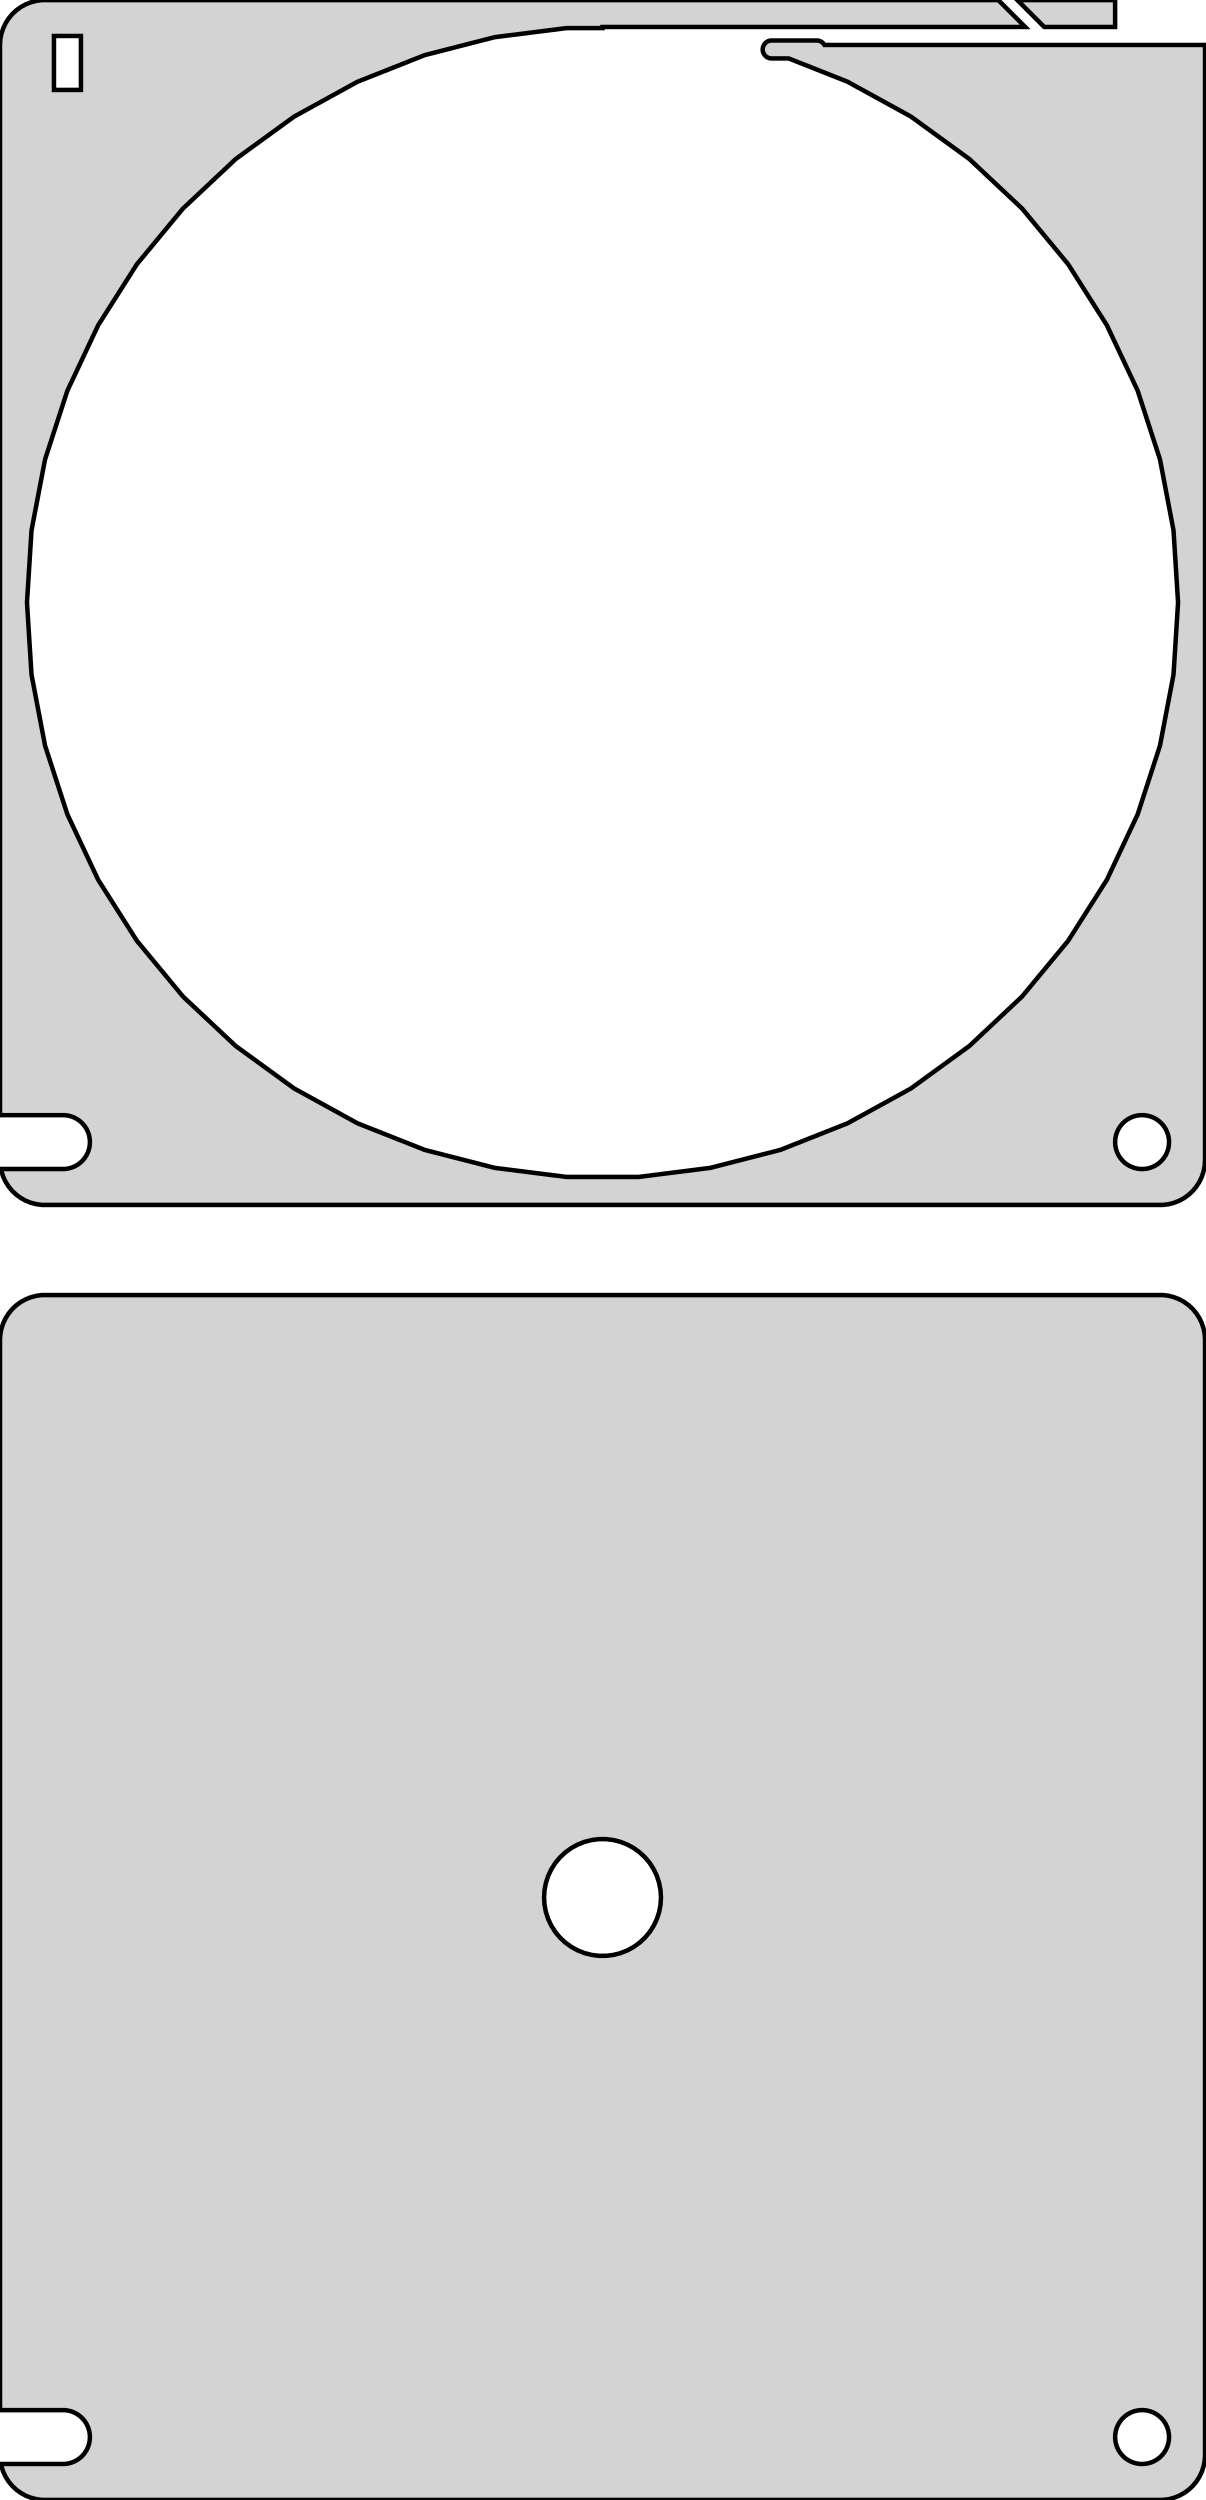
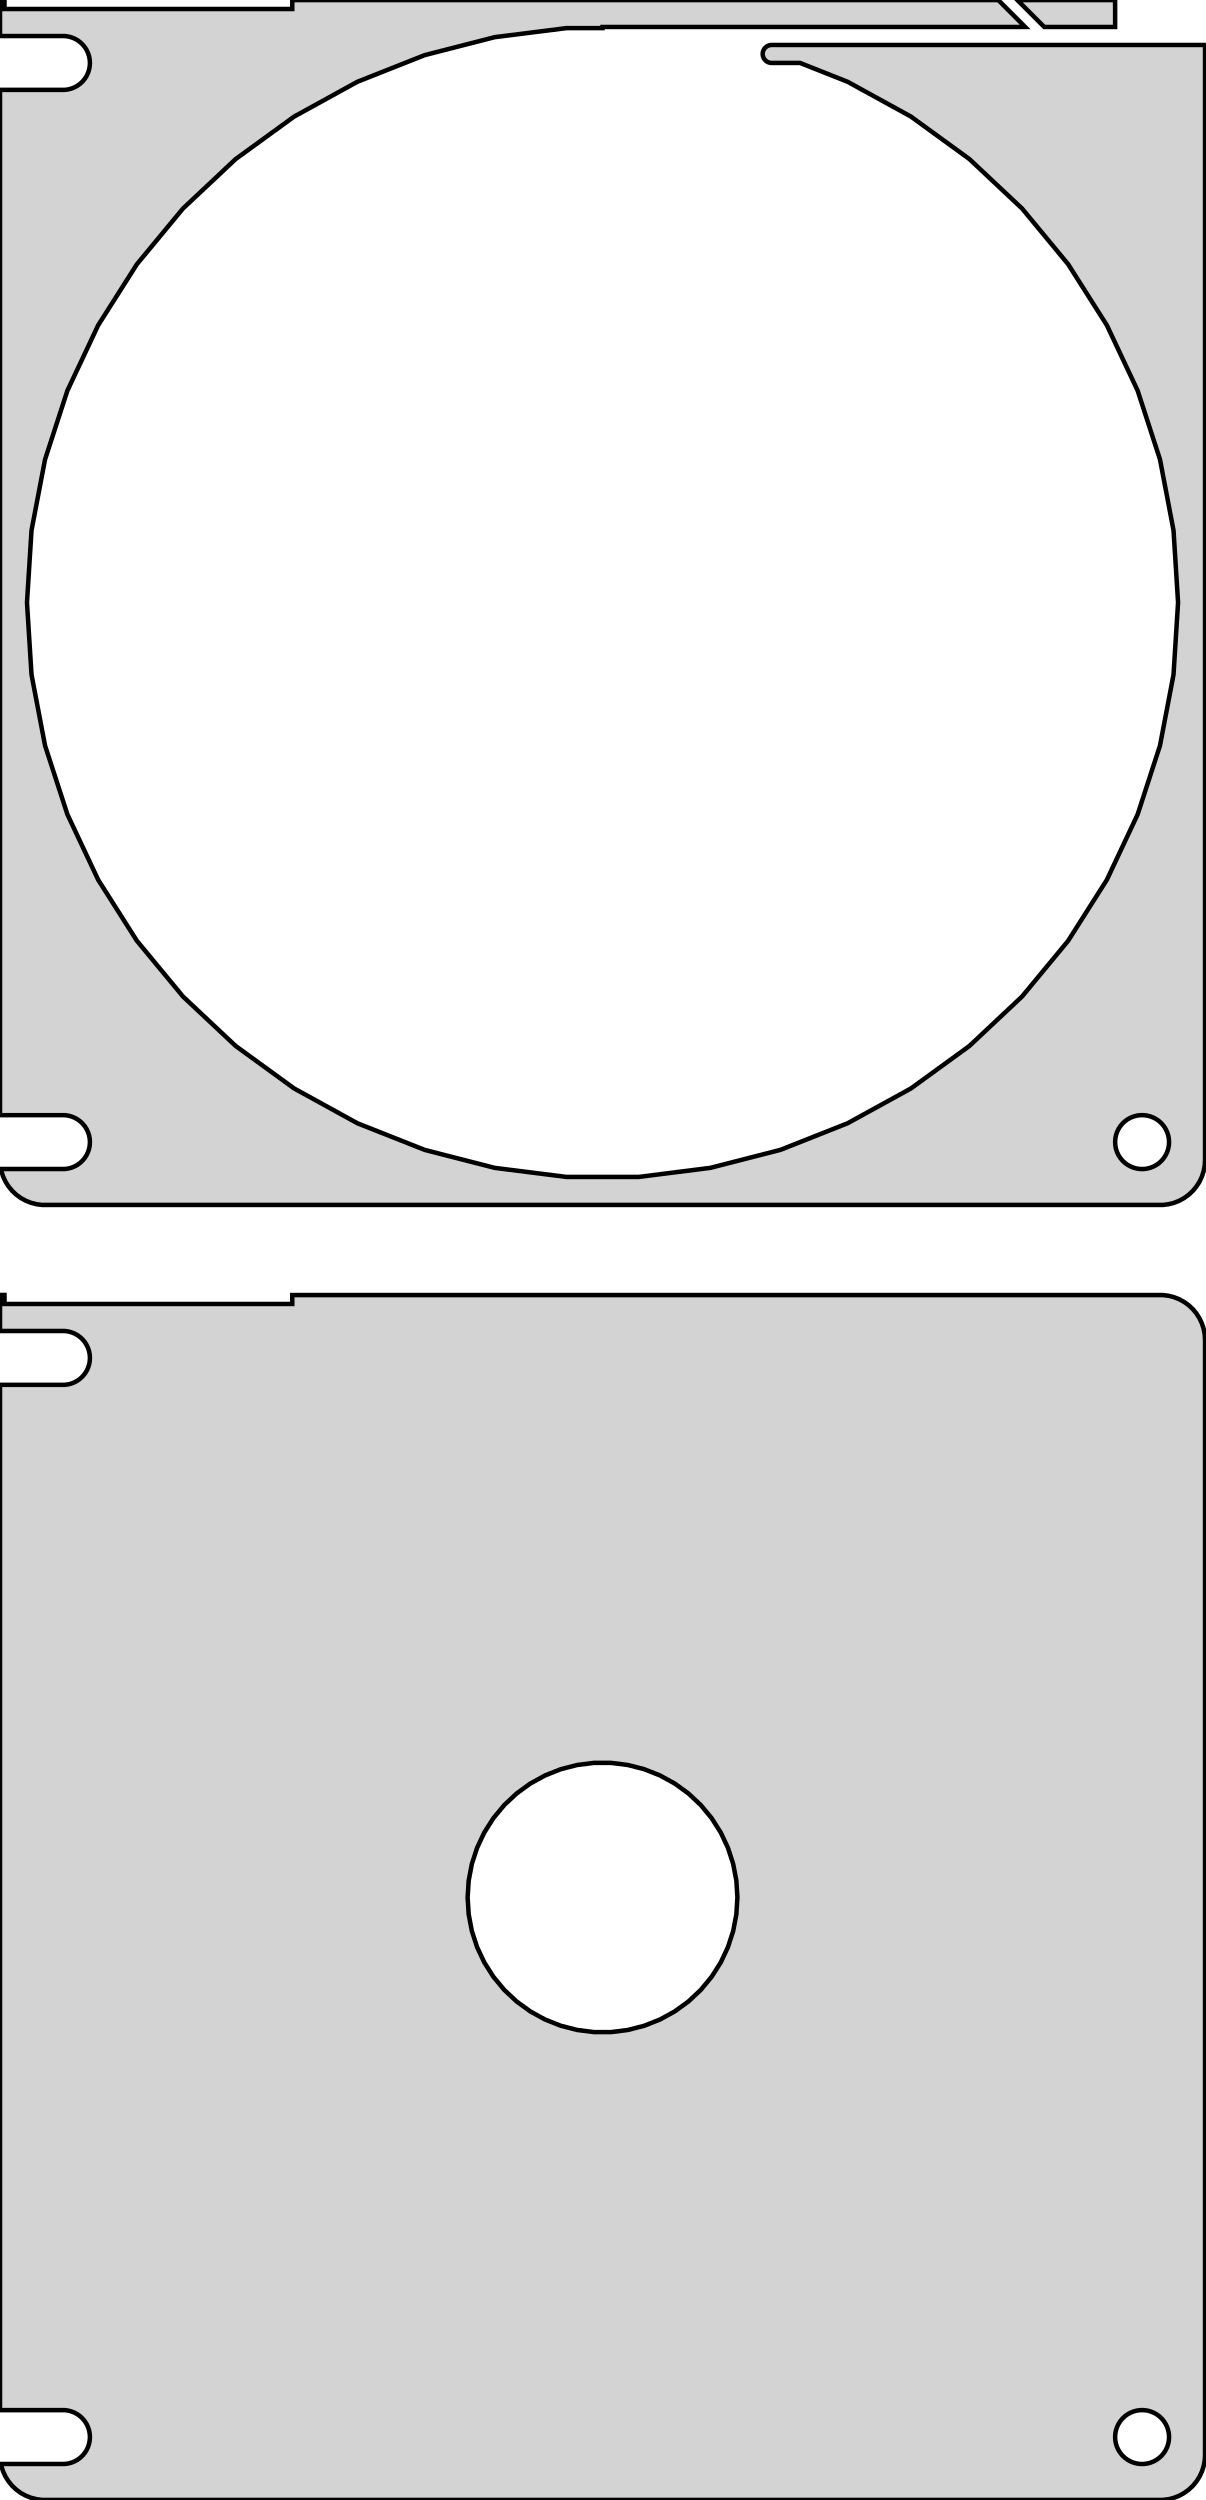
<svg xmlns="http://www.w3.org/2000/svg" width="134mm" height="278mm" viewBox="-67 -499 134 278" version="1.1">
-   <path d=" M 57,-498.99 L 46.131,-498.99 L 49.121,-496 L 57,-496 z M 62.937,-365.089 L 63.545,-365.245 L 64.129,-365.476 L 64.679,-365.778 L 65.187,-366.147 L 65.645,-366.577  L 66.045,-367.061 L 66.382,-367.591 L 66.649,-368.159 L 66.843,-368.757 L 66.961,-369.373 L 67,-370  L 67,-494 L 24.676,-494 L 24.62,-494.088 L 24.54,-494.185 L 24.448,-494.271 L 24.347,-494.344  L 24.237,-494.405 L 24.12,-494.451 L 23.998,-494.482 L 23.874,-494.498 L 18.748,-494.498 L 18.624,-494.482  L 18.502,-494.451 L 18.385,-494.405 L 18.275,-494.344 L 18.174,-494.271 L 18.082,-494.185 L 18.002,-494.088  L 17.935,-493.982 L 17.881,-493.868 L 17.842,-493.749 L 17.819,-493.625 L 17.811,-493.5 L 17.819,-493.375  L 17.842,-493.251 L 17.881,-493.132 L 17.935,-493.018 L 18.002,-492.912 L 18.082,-492.815 L 18.174,-492.729  L 18.275,-492.656 L 18.385,-492.595 L 18.502,-492.549 L 18.624,-492.518 L 18.748,-492.502 L 20.701,-492.502  L 27.25,-489.909 L 34.293,-486.037 L 40.795,-481.313 L 46.654,-475.811 L 51.777,-469.618 L 56.084,-462.832  L 59.506,-455.56 L 61.989,-447.916 L 63.495,-440.021 L 64,-432 L 63.495,-423.979 L 61.989,-416.084  L 59.506,-408.44 L 56.084,-401.168 L 51.777,-394.382 L 46.654,-388.189 L 40.795,-382.687 L 34.293,-377.963  L 27.25,-374.091 L 19.777,-371.132 L 11.992,-369.134 L 4.019,-368.126 L -4.019,-368.126 L -11.992,-369.134  L -19.777,-371.132 L -27.25,-374.091 L -34.293,-377.963 L -40.795,-382.687 L -46.654,-388.189 L -51.777,-394.382  L -56.084,-401.168 L -59.506,-408.44 L -61.989,-416.084 L -63.495,-423.979 L -64,-432 L -63.495,-440.021  L -61.989,-447.916 L -59.506,-455.56 L -56.084,-462.832 L -51.777,-469.618 L -46.654,-475.811 L -40.795,-481.313  L -34.293,-486.037 L -27.25,-489.909 L -19.777,-492.868 L -11.992,-494.866 L -4.019,-495.874 L 0,-495.874  L 0,-496 L 47,-496 L 44.01,-498.99 L -62.314,-498.99 L -62.937,-498.911 L -63.545,-498.755  L -64.129,-498.524 L -64.679,-498.222 L -65.187,-497.853 L -65.645,-497.423 L -66.045,-496.939 L -66.382,-496.409  L -66.649,-495.841 L -66.843,-495.243 L -66.961,-494.627 L -67,-494 L -67,-374.994 L -59.812,-374.994  L -59.438,-374.947 L -59.073,-374.853 L -58.723,-374.714 L -58.392,-374.533 L -58.088,-374.312 L -57.813,-374.054  L -57.573,-373.763 L -57.371,-373.445 L -57.211,-373.104 L -57.094,-372.746 L -57.024,-372.376 L -57,-372  L -57.024,-371.624 L -57.094,-371.254 L -57.211,-370.896 L -57.371,-370.555 L -57.573,-370.237 L -57.813,-369.946  L -58.088,-369.688 L -58.392,-369.467 L -58.723,-369.286 L -59.073,-369.147 L -59.438,-369.053 L -59.812,-369.006  L -66.891,-369.006 L -66.843,-368.757 L -66.649,-368.159 L -66.382,-367.591 L -66.045,-367.061 L -65.645,-366.577  L -65.187,-366.147 L -64.679,-365.778 L -64.129,-365.476 L -63.545,-365.245 L -62.937,-365.089 L -62.314,-365.01  L 62.314,-365.01 z M -61,-489 L -61,-495 L -58,-495 L -58,-489 z M 59.812,-369.006 L 59.438,-369.053 L 59.073,-369.147 L 58.723,-369.286 L 58.392,-369.467 L 58.088,-369.688  L 57.813,-369.946 L 57.573,-370.237 L 57.371,-370.555 L 57.211,-370.896 L 57.094,-371.254 L 57.024,-371.624  L 57,-372 L 57.024,-372.376 L 57.094,-372.746 L 57.211,-373.104 L 57.371,-373.445 L 57.573,-373.763  L 57.813,-374.054 L 58.088,-374.312 L 58.392,-374.533 L 58.723,-374.714 L 59.073,-374.853 L 59.438,-374.947  L 59.812,-374.994 L 60.188,-374.994 L 60.562,-374.947 L 60.927,-374.853 L 61.277,-374.714 L 61.608,-374.533  L 61.912,-374.312 L 62.187,-374.054 L 62.427,-373.763 L 62.629,-373.445 L 62.789,-373.104 L 62.906,-372.746  L 62.976,-372.376 L 63,-372 L 62.976,-371.624 L 62.906,-371.254 L 62.789,-370.896 L 62.629,-370.555  L 62.427,-370.237 L 62.187,-369.946 L 61.912,-369.688 L 61.608,-369.467 L 61.277,-369.286 L 60.927,-369.147  L 60.562,-369.053 L 60.188,-369.006 z M 62.937,-221.089 L 63.545,-221.245 L 64.129,-221.476 L 64.679,-221.778 L 65.187,-222.147 L 65.645,-222.577  L 66.045,-223.061 L 66.382,-223.591 L 66.649,-224.159 L 66.843,-224.757 L 66.961,-225.373 L 67,-226  L 67,-350 L 66.961,-350.627 L 66.843,-351.243 L 66.649,-351.841 L 66.382,-352.409 L 66.045,-352.939  L 65.645,-353.423 L 65.187,-353.853 L 64.679,-354.222 L 64.129,-354.524 L 63.545,-354.755 L 62.937,-354.911  L 62.314,-354.99 L -62.314,-354.99 L -62.937,-354.911 L -63.545,-354.755 L -64.129,-354.524 L -64.679,-354.222  L -65.187,-353.853 L -65.645,-353.423 L -66.045,-352.939 L -66.382,-352.409 L -66.649,-351.841 L -66.843,-351.243  L -66.961,-350.627 L -67,-350 L -67,-230.994 L -59.812,-230.994 L -59.438,-230.947 L -59.073,-230.853  L -58.723,-230.714 L -58.392,-230.533 L -58.088,-230.312 L -57.813,-230.054 L -57.573,-229.763 L -57.371,-229.445  L -57.211,-229.104 L -57.094,-228.746 L -57.024,-228.376 L -57,-228 L -57.024,-227.624 L -57.094,-227.254  L -57.211,-226.896 L -57.371,-226.555 L -57.573,-226.237 L -57.813,-225.946 L -58.088,-225.688 L -58.392,-225.467  L -58.723,-225.286 L -59.073,-225.147 L -59.438,-225.053 L -59.812,-225.006 L -66.891,-225.006 L -66.843,-224.757  L -66.649,-224.159 L -66.382,-223.591 L -66.045,-223.061 L -65.645,-222.577 L -65.187,-222.147 L -64.679,-221.778  L -64.129,-221.476 L -63.545,-221.245 L -62.937,-221.089 L -62.314,-221.01 L 62.314,-221.01 z M -0.408,-281.513 L -1.218,-281.615 L -2.009,-281.818 L -2.768,-282.119 L -3.483,-282.512 L -4.143,-282.992  L -4.738,-283.55 L -5.259,-284.179 L -5.696,-284.869 L -6.044,-285.607 L -6.296,-286.384 L -6.449,-287.185  L -6.5,-288 L -6.449,-288.815 L -6.296,-289.616 L -6.044,-290.393 L -5.696,-291.131 L -5.259,-291.821  L -4.738,-292.45 L -4.143,-293.008 L -3.483,-293.488 L -2.768,-293.881 L -2.009,-294.182 L -1.218,-294.385  L -0.408,-294.487 L 0.408,-294.487 L 1.218,-294.385 L 2.009,-294.182 L 2.768,-293.881 L 3.483,-293.488  L 4.143,-293.008 L 4.738,-292.45 L 5.259,-291.821 L 5.696,-291.131 L 6.044,-290.393 L 6.296,-289.616  L 6.449,-288.815 L 6.5,-288 L 6.449,-287.185 L 6.296,-286.384 L 6.044,-285.607 L 5.696,-284.869  L 5.259,-284.179 L 4.738,-283.55 L 4.143,-282.992 L 3.483,-282.512 L 2.768,-282.119 L 2.009,-281.818  L 1.218,-281.615 L 0.408,-281.513 z M 59.812,-225.006 L 59.438,-225.053 L 59.073,-225.147 L 58.723,-225.286 L 58.392,-225.467 L 58.088,-225.688  L 57.813,-225.946 L 57.573,-226.237 L 57.371,-226.555 L 57.211,-226.896 L 57.094,-227.254 L 57.024,-227.624  L 57,-228 L 57.024,-228.376 L 57.094,-228.746 L 57.211,-229.104 L 57.371,-229.445 L 57.573,-229.763  L 57.813,-230.054 L 58.088,-230.312 L 58.392,-230.533 L 58.723,-230.714 L 59.073,-230.853 L 59.438,-230.947  L 59.812,-230.994 L 60.188,-230.994 L 60.562,-230.947 L 60.927,-230.853 L 61.277,-230.714 L 61.608,-230.533  L 61.912,-230.312 L 62.187,-230.054 L 62.427,-229.763 L 62.629,-229.445 L 62.789,-229.104 L 62.906,-228.746  L 62.976,-228.376 L 63,-228 L 62.976,-227.624 L 62.906,-227.254 L 62.789,-226.896 L 62.629,-226.555  L 62.427,-226.237 L 62.187,-225.946 L 61.912,-225.688 L 61.608,-225.467 L 61.277,-225.286 L 60.927,-225.147  L 60.562,-225.053 L 60.188,-225.006 z " stroke="black" fill="lightgray" stroke-width="0.5" />
+   <path d=" M 62.937,-365.089 L 63.545,-365.245 L 64.129,-365.476 L 64.679,-365.778 L 65.187,-366.147 L 65.645,-366.577  L 66.045,-367.061 L 66.382,-367.591 L 66.649,-368.159 L 66.843,-368.757 L 66.961,-369.373 L 67,-370  L 67,-494 L 19.561,-494 L 19.561,-493.998 L 18.748,-493.998 L 18.624,-493.982 L 18.502,-493.951  L 18.385,-493.905 L 18.275,-493.844 L 18.174,-493.771 L 18.082,-493.685 L 18.002,-493.588 L 17.935,-493.482  L 17.881,-493.368 L 17.842,-493.249 L 17.819,-493.125 L 17.811,-493 L 17.819,-492.875 L 17.842,-492.751  L 17.881,-492.632 L 17.935,-492.518 L 18.002,-492.412 L 18.082,-492.315 L 18.174,-492.229 L 18.275,-492.156  L 18.385,-492.095 L 18.502,-492.049 L 18.624,-492.018 L 18.748,-492.002 L 21.963,-492.002 L 27.25,-489.909  L 34.293,-486.037 L 40.795,-481.313 L 46.654,-475.811 L 51.777,-469.618 L 56.084,-462.832 L 59.506,-455.56  L 61.989,-447.916 L 63.495,-440.021 L 64,-432 L 63.495,-423.979 L 61.989,-416.084 L 59.506,-408.44  L 56.084,-401.168 L 51.777,-394.382 L 46.654,-388.189 L 40.795,-382.687 L 34.293,-377.963 L 27.25,-374.091  L 19.777,-371.132 L 11.992,-369.134 L 4.019,-368.126 L -4.019,-368.126 L -11.992,-369.134 L -19.777,-371.132  L -27.25,-374.091 L -34.293,-377.963 L -40.795,-382.687 L -46.654,-388.189 L -51.777,-394.382 L -56.084,-401.168  L -59.506,-408.44 L -61.989,-416.084 L -63.495,-423.979 L -64,-432 L -63.495,-440.021 L -61.989,-447.916  L -59.506,-455.56 L -56.084,-462.832 L -51.777,-469.618 L -46.654,-475.811 L -40.795,-481.313 L -34.293,-486.037  L -27.25,-489.909 L -19.777,-492.868 L -11.992,-494.866 L -4.019,-495.874 L 0,-495.874 L 0,-496  L 47,-496 L 44.01,-498.99 L -34.5,-498.99 L -34.5,-498 L -66.5,-498 L -66.5,-499  L -67,-499 L -67,-494.994 L -59.812,-494.994 L -59.438,-494.947 L -59.073,-494.853 L -58.723,-494.714  L -58.392,-494.533 L -58.088,-494.312 L -57.813,-494.054 L -57.573,-493.763 L -57.371,-493.445 L -57.211,-493.104  L -57.094,-492.746 L -57.024,-492.376 L -57,-492 L -57.024,-491.624 L -57.094,-491.254 L -57.211,-490.896  L -57.371,-490.555 L -57.573,-490.237 L -57.813,-489.946 L -58.088,-489.688 L -58.392,-489.467 L -58.723,-489.286  L -59.073,-489.147 L -59.438,-489.053 L -59.812,-489.006 L -67,-489.006 L -67,-374.994 L -59.812,-374.994  L -59.438,-374.947 L -59.073,-374.853 L -58.723,-374.714 L -58.392,-374.533 L -58.088,-374.312 L -57.813,-374.054  L -57.573,-373.763 L -57.371,-373.445 L -57.211,-373.104 L -57.094,-372.746 L -57.024,-372.376 L -57,-372  L -57.024,-371.624 L -57.094,-371.254 L -57.211,-370.896 L -57.371,-370.555 L -57.573,-370.237 L -57.813,-369.946  L -58.088,-369.688 L -58.392,-369.467 L -58.723,-369.286 L -59.073,-369.147 L -59.438,-369.053 L -59.812,-369.006  L -66.891,-369.006 L -66.843,-368.757 L -66.649,-368.159 L -66.382,-367.591 L -66.045,-367.061 L -65.645,-366.577  L -65.187,-366.147 L -64.679,-365.778 L -64.129,-365.476 L -63.545,-365.245 L -62.937,-365.089 L -62.314,-365.01  L 62.314,-365.01 z M 59.812,-369.006 L 59.438,-369.053 L 59.073,-369.147 L 58.723,-369.286 L 58.392,-369.467 L 58.088,-369.688  L 57.813,-369.946 L 57.573,-370.237 L 57.371,-370.555 L 57.211,-370.896 L 57.094,-371.254 L 57.024,-371.624  L 57,-372 L 57.024,-372.376 L 57.094,-372.746 L 57.211,-373.104 L 57.371,-373.445 L 57.573,-373.763  L 57.813,-374.054 L 58.088,-374.312 L 58.392,-374.533 L 58.723,-374.714 L 59.073,-374.853 L 59.438,-374.947  L 59.812,-374.994 L 60.188,-374.994 L 60.562,-374.947 L 60.927,-374.853 L 61.277,-374.714 L 61.608,-374.533  L 61.912,-374.312 L 62.187,-374.054 L 62.427,-373.763 L 62.629,-373.445 L 62.789,-373.104 L 62.906,-372.746  L 62.976,-372.376 L 63,-372 L 62.976,-371.624 L 62.906,-371.254 L 62.789,-370.896 L 62.629,-370.555  L 62.427,-370.237 L 62.187,-369.946 L 61.912,-369.688 L 61.608,-369.467 L 61.277,-369.286 L 60.927,-369.147  L 60.562,-369.053 L 60.188,-369.006 z M 57,-498.99 L 46.131,-498.99 L 49.121,-496 L 57,-496 z M 62.937,-221.089 L 63.545,-221.245 L 64.129,-221.476 L 64.679,-221.778 L 65.187,-222.147 L 65.645,-222.577  L 66.045,-223.061 L 66.382,-223.591 L 66.649,-224.159 L 66.843,-224.757 L 66.961,-225.373 L 67,-226  L 67,-350 L 66.961,-350.627 L 66.843,-351.243 L 66.649,-351.841 L 66.382,-352.409 L 66.045,-352.939  L 65.645,-353.423 L 65.187,-353.853 L 64.679,-354.222 L 64.129,-354.524 L 63.545,-354.755 L 62.937,-354.911  L 62.314,-354.99 L -34.5,-354.99 L -34.5,-354 L -66.5,-354 L -66.5,-355 L -67,-355  L -67,-350.994 L -59.812,-350.994 L -59.438,-350.947 L -59.073,-350.853 L -58.723,-350.714 L -58.392,-350.533  L -58.088,-350.312 L -57.813,-350.054 L -57.573,-349.763 L -57.371,-349.445 L -57.211,-349.104 L -57.094,-348.746  L -57.024,-348.376 L -57,-348 L -57.024,-347.624 L -57.094,-347.254 L -57.211,-346.896 L -57.371,-346.555  L -57.573,-346.237 L -57.813,-345.946 L -58.088,-345.688 L -58.392,-345.467 L -58.723,-345.286 L -59.073,-345.147  L -59.438,-345.053 L -59.812,-345.006 L -67,-345.006 L -67,-230.994 L -59.812,-230.994 L -59.438,-230.947  L -59.073,-230.853 L -58.723,-230.714 L -58.392,-230.533 L -58.088,-230.312 L -57.813,-230.054 L -57.573,-229.763  L -57.371,-229.445 L -57.211,-229.104 L -57.094,-228.746 L -57.024,-228.376 L -57,-228 L -57.024,-227.624  L -57.094,-227.254 L -57.211,-226.896 L -57.371,-226.555 L -57.573,-226.237 L -57.813,-225.946 L -58.088,-225.688  L -58.392,-225.467 L -58.723,-225.286 L -59.073,-225.147 L -59.438,-225.053 L -59.812,-225.006 L -66.891,-225.006  L -66.843,-224.757 L -66.649,-224.159 L -66.382,-223.591 L -66.045,-223.061 L -65.645,-222.577 L -65.187,-222.147  L -64.679,-221.778 L -64.129,-221.476 L -63.545,-221.245 L -62.937,-221.089 L -62.314,-221.01 L 62.314,-221.01  z M -0.942,-273.03 L -2.811,-273.266 L -4.635,-273.734 L -6.387,-274.428 L -8.037,-275.335 L -9.561,-276.442  L -10.934,-277.732 L -12.135,-279.183 L -13.145,-280.774 L -13.947,-282.478 L -14.529,-284.27 L -14.882,-286.12  L -15,-288 L -14.882,-289.88 L -14.529,-291.73 L -13.947,-293.522 L -13.145,-295.226 L -12.135,-296.817  L -10.934,-298.268 L -9.561,-299.558 L -8.037,-300.665 L -6.387,-301.572 L -4.635,-302.266 L -2.811,-302.734  L -0.942,-302.97 L 0.942,-302.97 L 2.811,-302.734 L 4.635,-302.266 L 6.387,-301.572 L 8.037,-300.665  L 9.561,-299.558 L 10.934,-298.268 L 12.135,-296.817 L 13.145,-295.226 L 13.947,-293.522 L 14.529,-291.73  L 14.882,-289.88 L 15,-288 L 14.882,-286.12 L 14.529,-284.27 L 13.947,-282.478 L 13.145,-280.774  L 12.135,-279.183 L 10.934,-277.732 L 9.561,-276.442 L 8.037,-275.335 L 6.387,-274.428 L 4.635,-273.734  L 2.811,-273.266 L 0.942,-273.03 z M 59.812,-225.006 L 59.438,-225.053 L 59.073,-225.147 L 58.723,-225.286 L 58.392,-225.467 L 58.088,-225.688  L 57.813,-225.946 L 57.573,-226.237 L 57.371,-226.555 L 57.211,-226.896 L 57.094,-227.254 L 57.024,-227.624  L 57,-228 L 57.024,-228.376 L 57.094,-228.746 L 57.211,-229.104 L 57.371,-229.445 L 57.573,-229.763  L 57.813,-230.054 L 58.088,-230.312 L 58.392,-230.533 L 58.723,-230.714 L 59.073,-230.853 L 59.438,-230.947  L 59.812,-230.994 L 60.188,-230.994 L 60.562,-230.947 L 60.927,-230.853 L 61.277,-230.714 L 61.608,-230.533  L 61.912,-230.312 L 62.187,-230.054 L 62.427,-229.763 L 62.629,-229.445 L 62.789,-229.104 L 62.906,-228.746  L 62.976,-228.376 L 63,-228 L 62.976,-227.624 L 62.906,-227.254 L 62.789,-226.896 L 62.629,-226.555  L 62.427,-226.237 L 62.187,-225.946 L 61.912,-225.688 L 61.608,-225.467 L 61.277,-225.286 L 60.927,-225.147  L 60.562,-225.053 L 60.188,-225.006 z " stroke="black" fill="lightgray" stroke-width="0.5" />
</svg>
